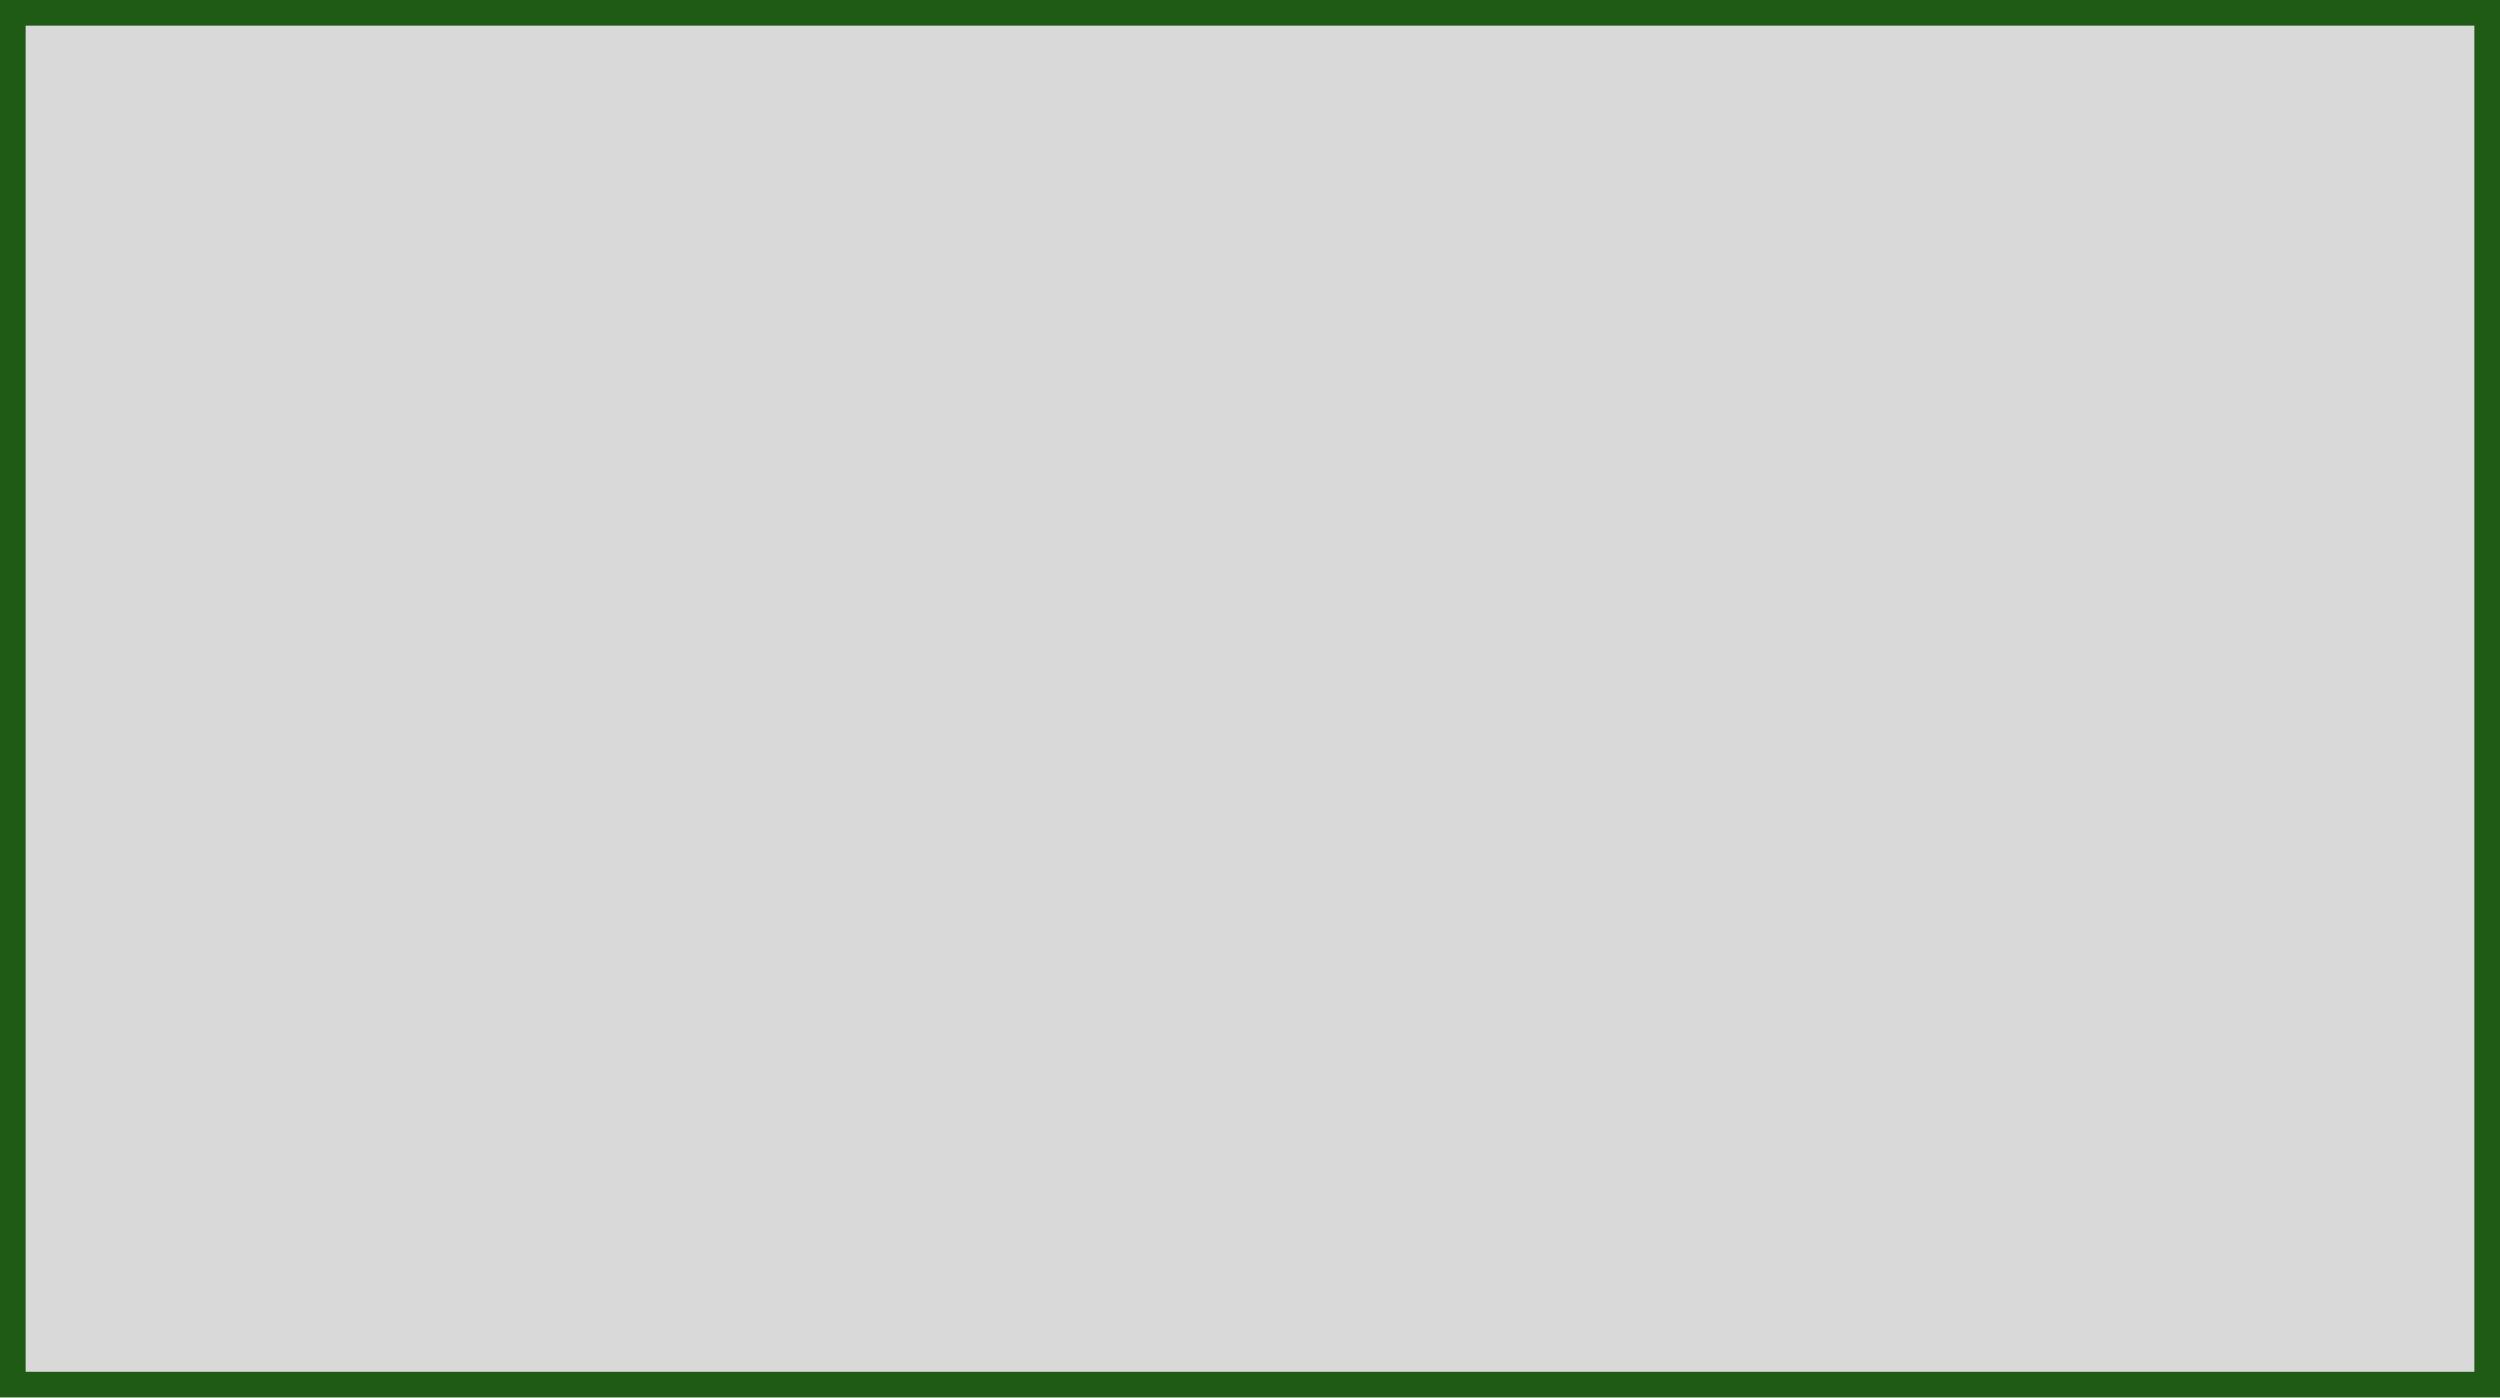
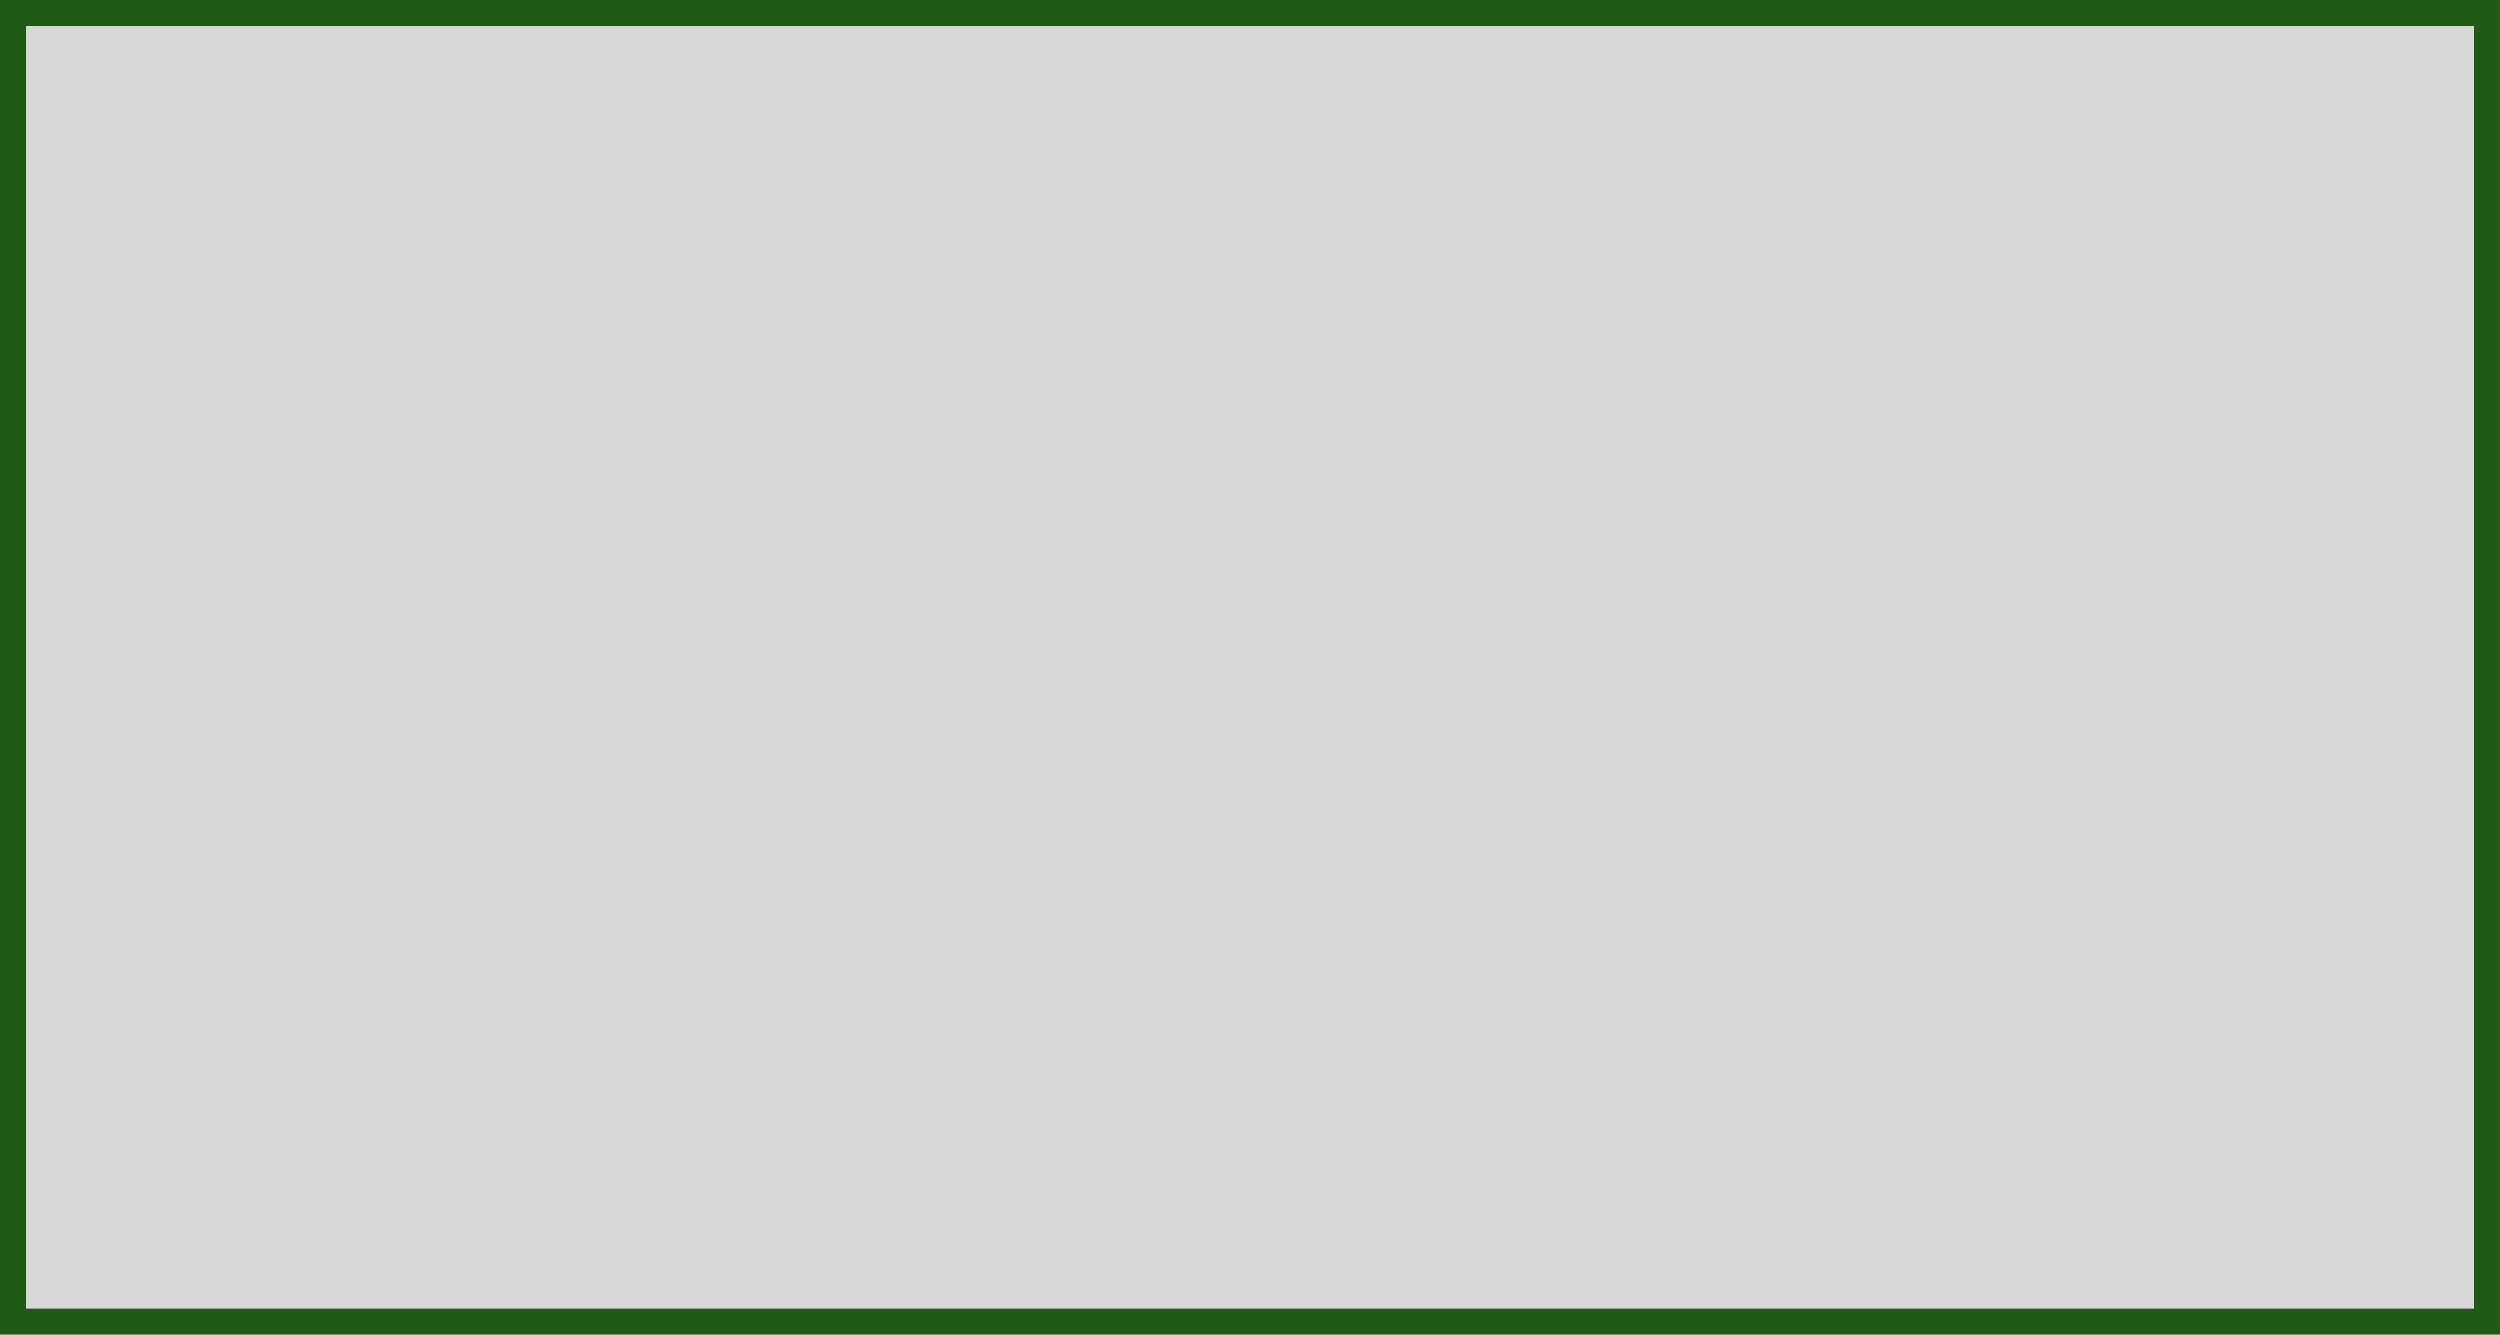
- <svg xmlns="http://www.w3.org/2000/svg" width="390" height="218" viewBox="0 0 390 218" fill="none">
-   <rect x="2" y="2" width="386" height="214" fill="#D9D9D9" stroke="#1F5B15" stroke-width="4" />
+ <svg xmlns="http://www.w3.org/2000/svg" width="384" height="205" viewBox="0 0 384 205" fill="none">
+   <rect x="2" y="2" width="380" height="201" fill="#D9D9D9" stroke="#1F5B15" stroke-width="4" />
</svg>
